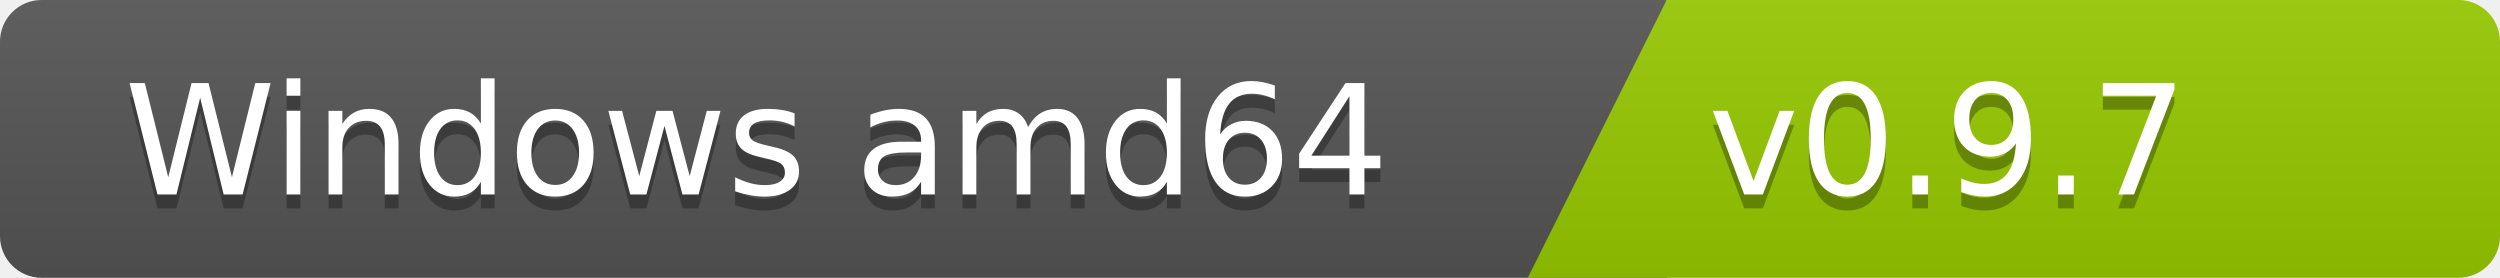
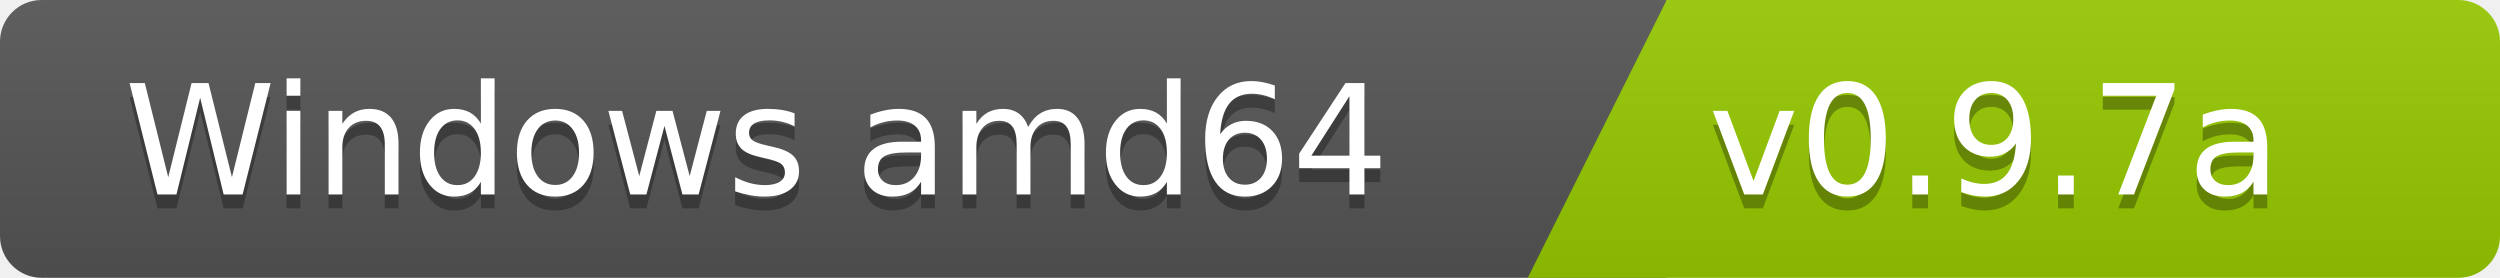
<svg xmlns="http://www.w3.org/2000/svg" width="180" height="20">
  <linearGradient id="b" x2="0" y2="100%">
    <stop offset="0" stop-color="#bbb" stop-opacity=".1" />
    <stop offset="1" stop-opacity=".1" />
  </linearGradient>
  <clipPath id="a">
    <rect width="180" height="20" rx="3" fill="#fff" />
  </clipPath>
  <g clip-path="url(#a)">
    <path fill="#555" d="M0   0h120v20H0z" />
    <path fill="#97ca00" d="M120 0h125v20H110z" />
    <path fill="url(#b)" d="M0   0h180v20H0z" />
  </g>
  <g fill="#fff" font-family="DejaVu Sans,Verdana,Geneva,sans-serif" font-size="110">
    <text x="1000" y="150" fill="#010101" fill-opacity=".3" transform="scale(.1)" text-anchor="end">Windows amd64</text>
    <text x="1000" y="140" transform="scale(.1)" text-anchor="end">Windows amd64</text>
-     <text x="1230" y="150" fill="#010101" fill-opacity=".3" transform="scale(.1)" text-anchor="start">v0.9.7</text>
-     <text x="1230" y="140" transform="scale(.1)" text-anchor="start">v0.9.7</text>
+     <text x="1230" y="150" fill="#010101" fill-opacity=".3" transform="scale(.1)" text-anchor="start">v0.9.7a</text>
+     <text x="1230" y="140" transform="scale(.1)" text-anchor="start">v0.9.7a</text>
  </g>
</svg>
